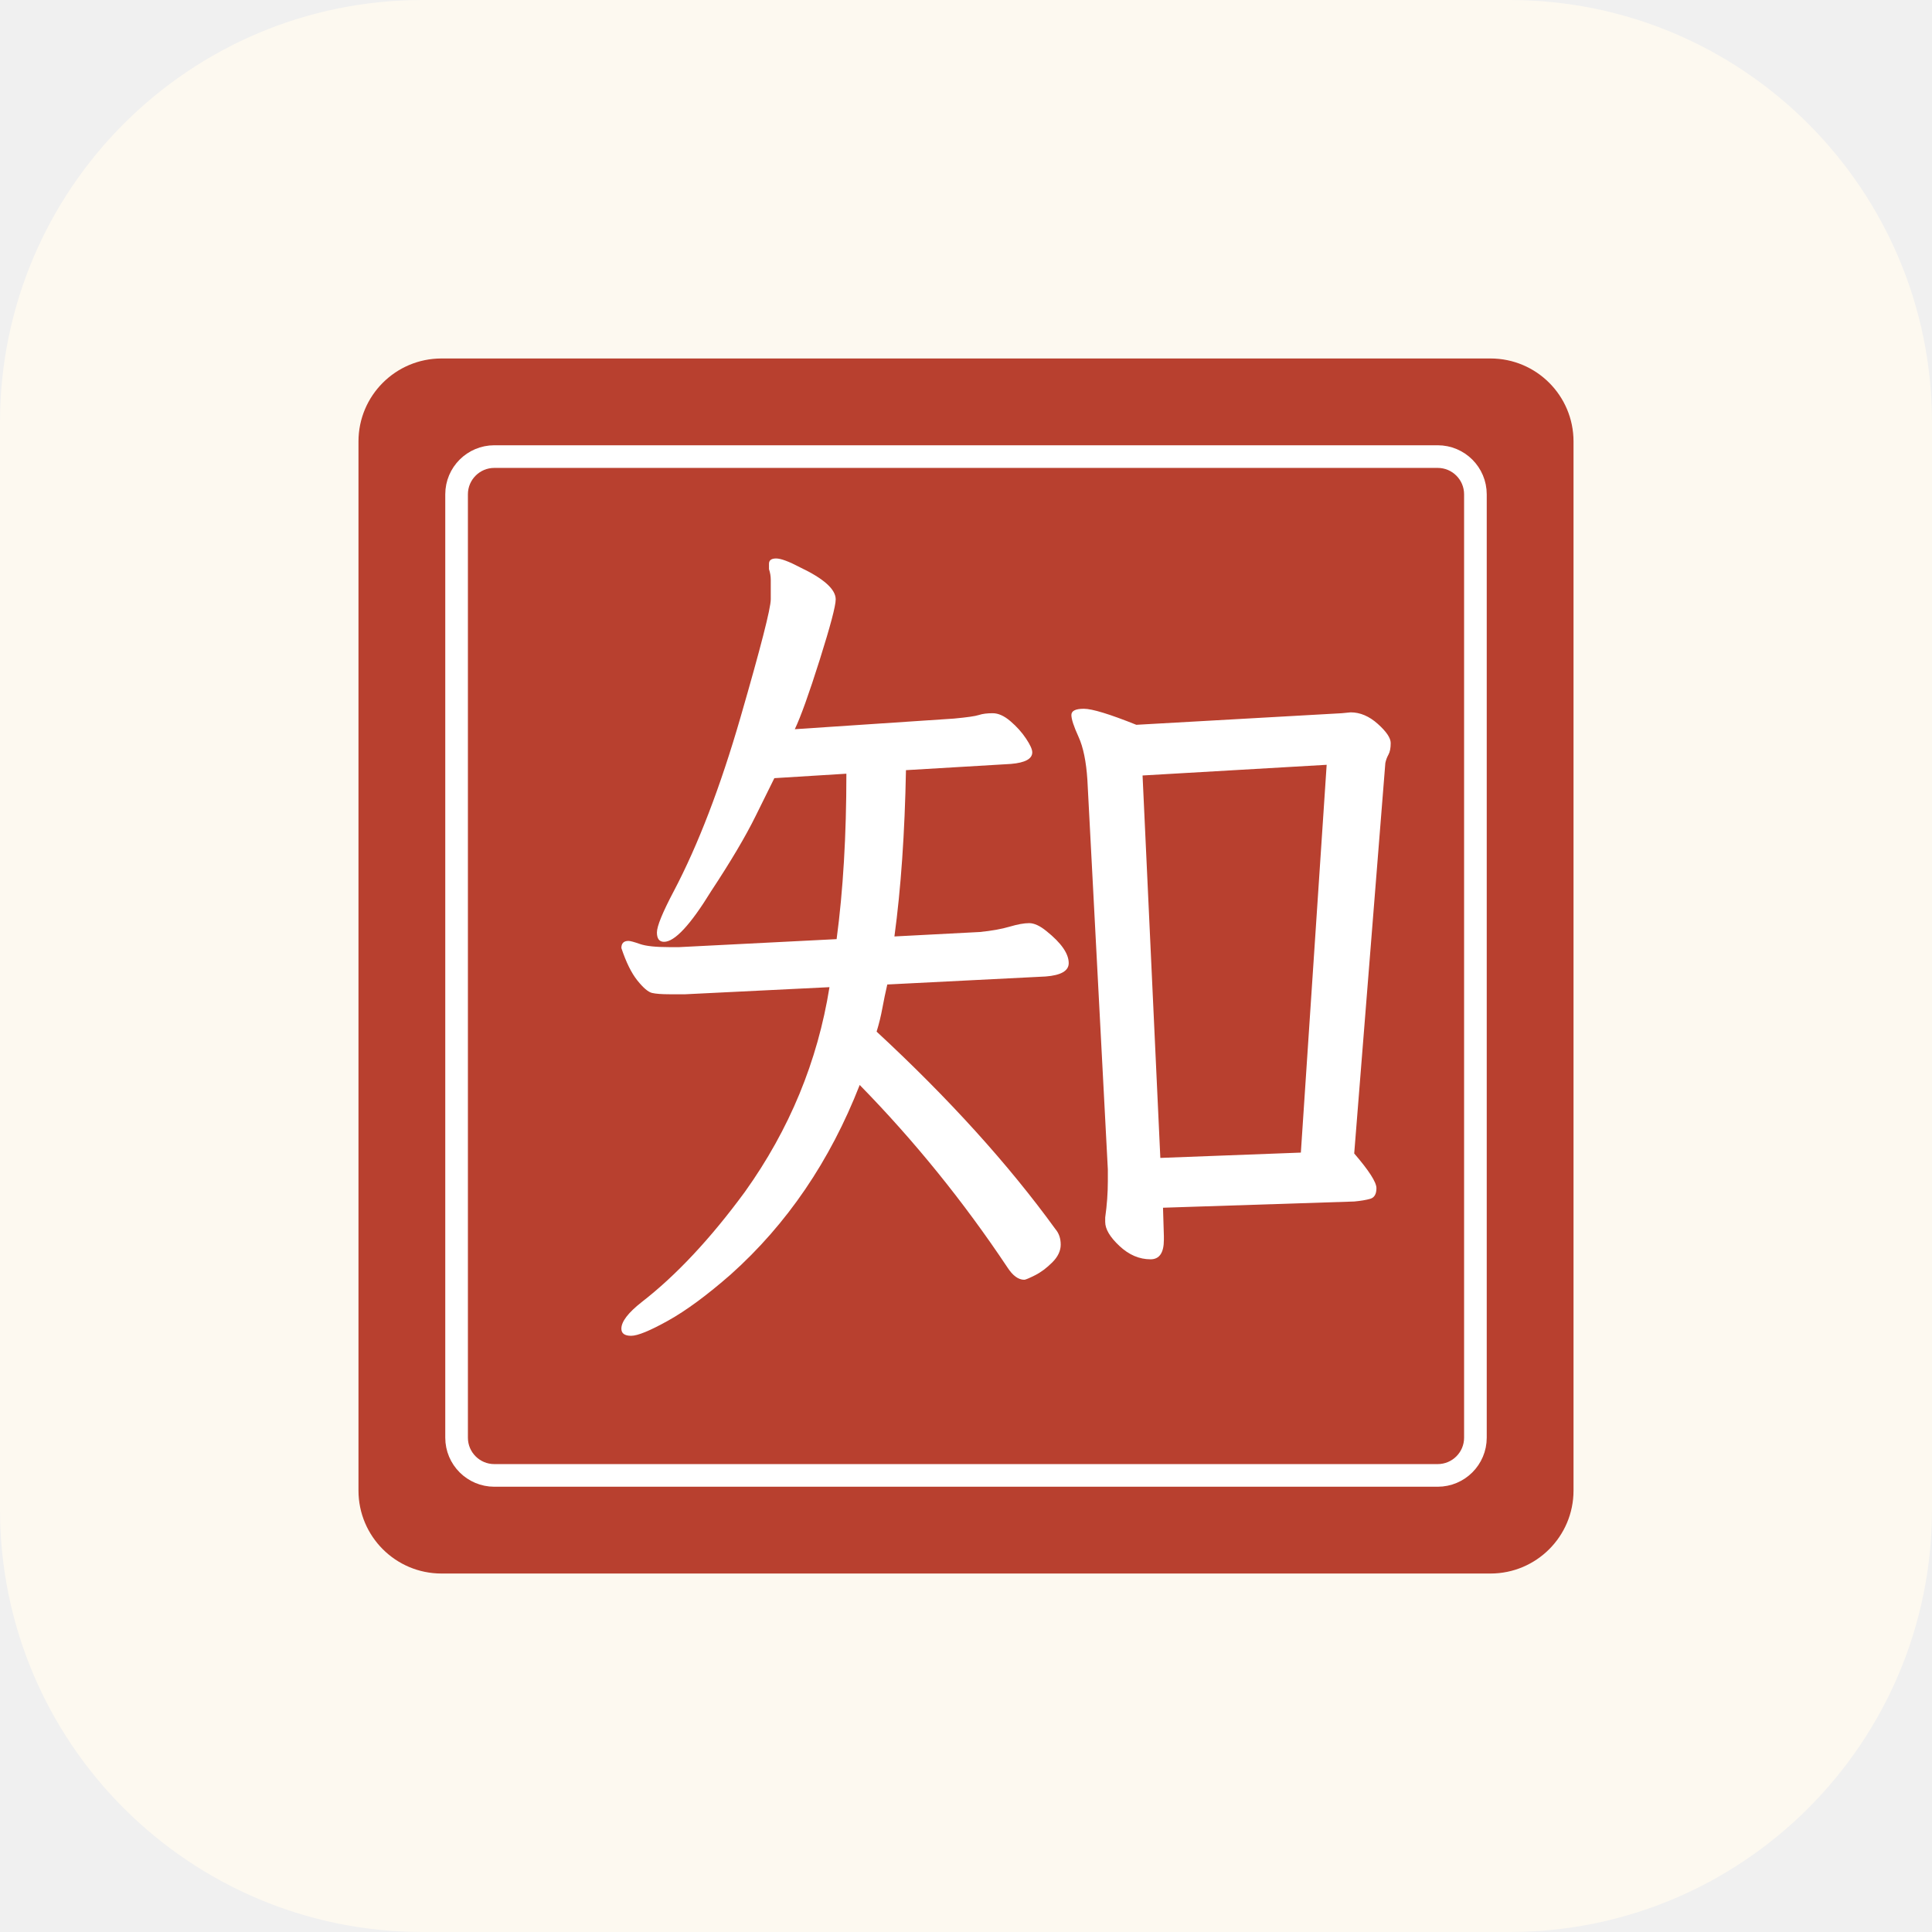
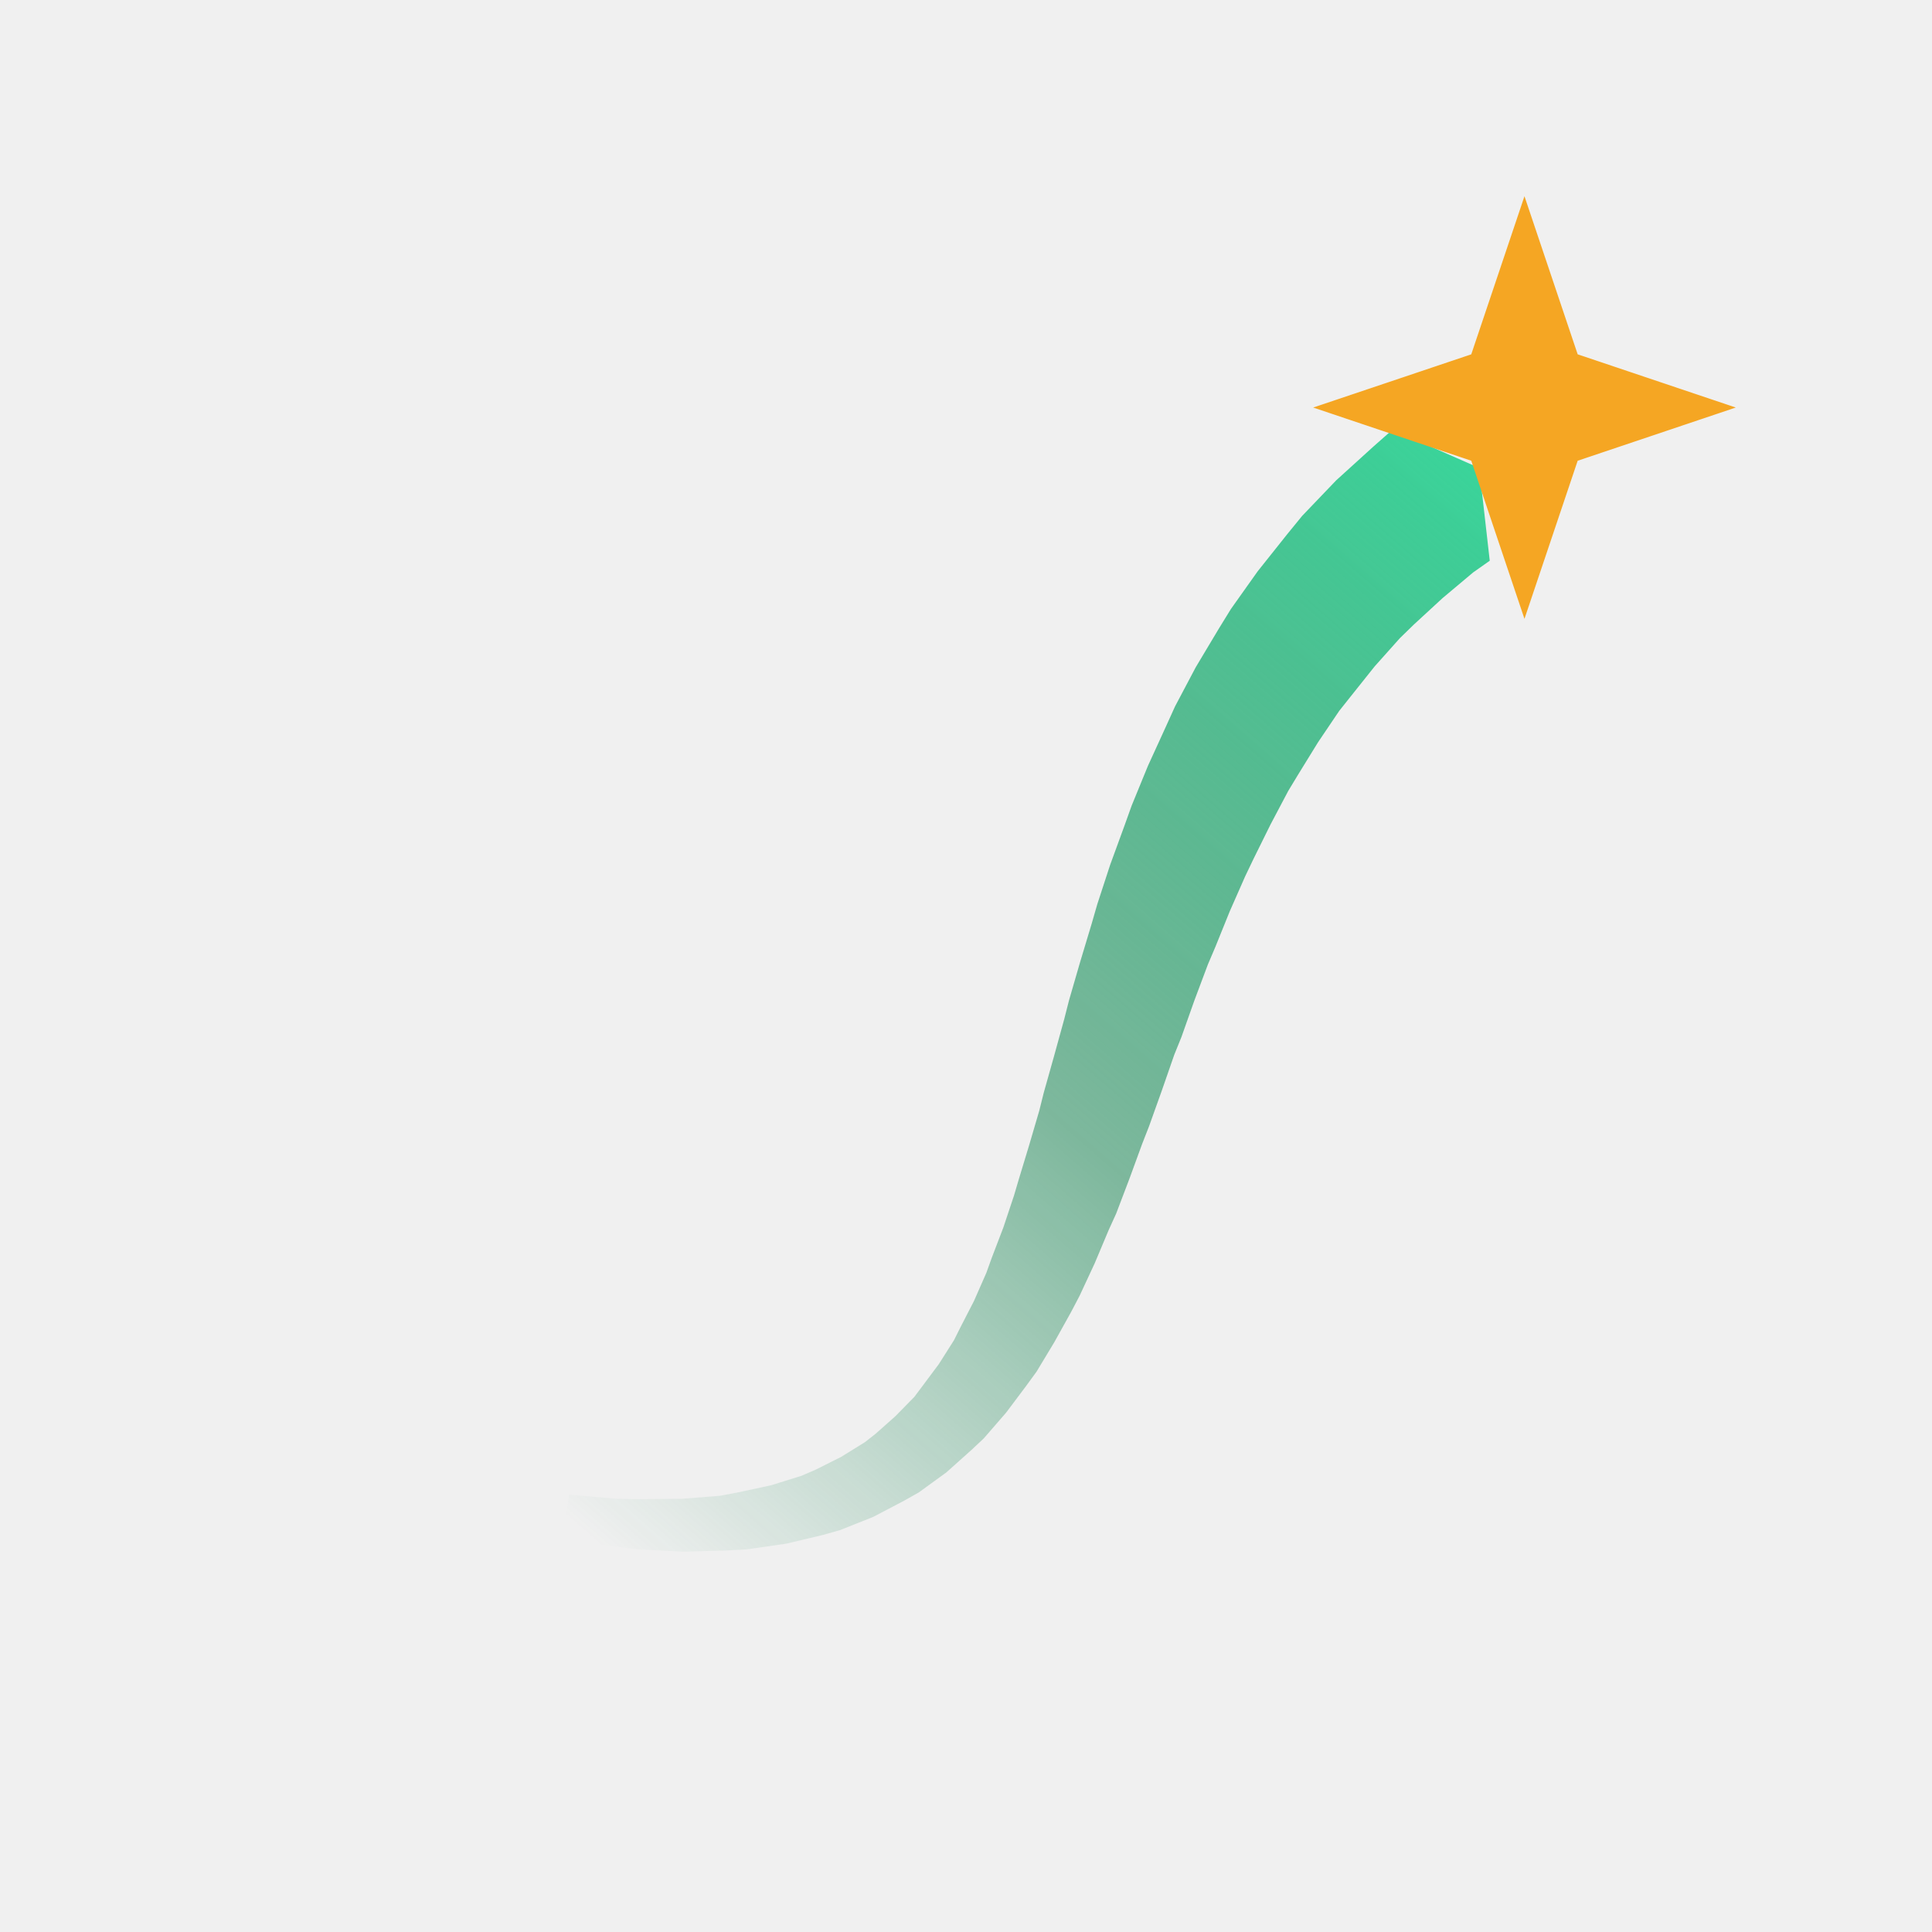
<svg xmlns="http://www.w3.org/2000/svg" viewBox="0 0 512 512">
-   <rect x="0" y="0" width="512" height="512" rx="112" fill="#fdf9f0" />
-   <rect x="95" y="95" width="322" height="322" rx="22" fill="#b8402f" />
-   <rect x="121" y="121" width="270" height="270" rx="10" fill="none" stroke="#ffffff" stroke-width="6" />
-   <path d="M164.67 251.24 Q164.67 249.35 166.55 249.35 Q167.26 249.35 169.62 250.18 Q171.97 251.00 177.39 251.00 L179.99 251.00 L221.71 248.88 Q224.30 229.55 224.30 205.04 L205.21 206.22 Q204.26 208.10 200.26 216.23 Q196.25 224.37 188.47 236.15 Q180.22 249.59 175.98 249.59 Q174.09 249.59 174.09 247.11 Q174.09 244.64 178.57 236.15 Q188.24 217.77 196.25 190.07 Q204.26 162.38 204.26 158.84 L204.26 153.66 Q204.26 152.24 203.79 150.83 L203.79 149.41 Q203.79 148.00 205.68 148.00 Q207.56 148.00 212.04 150.36 Q221.47 154.84 221.47 158.84 Q221.47 161.43 217.23 174.87 Q212.99 188.30 210.63 193.25 L252.82 190.43 Q258.00 189.95 259.42 189.48 Q260.83 189.01 263.07 189.01 Q265.31 189.01 267.78 191.13 Q270.26 193.25 271.91 195.73 Q273.56 198.20 273.56 199.38 Q273.56 201.97 267.90 202.45 L240.09 204.10 Q239.62 229.08 237.03 248.17 L259.65 246.99 Q264.37 246.52 267.55 245.58 Q270.73 244.64 272.73 244.64 Q274.74 244.64 277.33 246.76 Q283.22 251.47 283.22 255.24 Q283.22 258.31 277.09 258.78 L235.14 260.90 Q234.43 263.96 233.84 267.15 Q233.26 270.33 232.31 273.39 Q261.07 300.03 279.69 325.72 Q281.10 327.37 281.10 329.84 Q281.10 332.32 278.86 334.55 Q276.62 336.79 274.27 337.97 Q271.91 339.15 271.44 339.15 Q269.08 339.15 266.96 335.85 Q249.52 309.69 227.83 287.53 Q216.05 317.70 193.66 337.74 Q184.23 345.99 177.04 349.99 Q169.85 354.00 167.26 354.00 Q164.67 354.00 164.67 352.11 Q164.67 349.29 170.09 345.04 Q183.76 334.44 197.43 315.82 Q215.11 291.07 219.82 261.61 L181.64 263.49 L177.39 263.49 Q174.33 263.49 172.80 263.14 Q171.27 262.78 168.91 259.84 Q166.55 256.89 164.67 251.24 Z M358.88 305.68 Q364.77 312.52 364.77 314.87 Q364.77 317.23 363.12 317.70 Q361.47 318.17 358.88 318.41 L308.21 320.06 L308.44 327.60 L308.44 328.54 Q308.44 333.73 304.91 333.73 Q300.43 333.73 296.66 330.19 Q292.89 326.66 292.89 323.83 L292.89 322.65 Q293.59 317.70 293.59 312.99 L293.59 309.92 L288.17 206.69 Q287.70 199.38 285.82 195.26 Q283.93 191.13 283.93 189.48 Q283.93 187.83 287.23 187.83 Q290.53 187.83 301.14 192.08 L355.58 189.01 L357.94 188.78 Q361.71 188.78 365.13 191.84 Q368.55 194.90 368.55 196.91 Q368.55 198.91 367.96 199.97 Q367.37 201.03 367.13 202.21 Z M351.58 202.68 L302.79 205.51 L307.50 306.86 L344.74 305.45 Z" fill="#ffffff" />
+   <defs>
+     <linearGradient id="tg" x1="150" y1="402" x2="392" y2="124" gradientUnits="userSpaceOnUse">
+       <stop offset="0" stop-color="#0a7f49" stop-opacity="0" />
+       <stop offset="0.45" stop-color="#0a7f49" stop-opacity="0.5" />
+       <stop offset="1" stop-color="#3ad49a" stop-opacity="1" />
+     </linearGradient>
+   </defs>
+   <polygon points="149.2,407.9 162.6,409.8 168.9,410.6 181.1,411.2 192.5,410.9 197.9,410.6 208.3,409.1 218.0,406.8 222.6,405.5 231.4,402.0 239.6,397.7 243.5,395.5 250.8,390.2 257.5,384.2 260.7,381.2 266.6,374.4 272.0,367.2 274.7,363.5 279.4,355.7 283.9,347.6 286.1,343.4 290.1,334.8 293.8,326.0 295.8,321.6 299.3,312.4 302.7,303.1 304.5,298.5 307.9,289.0 311.2,279.5 313.1,274.8 316.5,265.2 320.1,255.6 322.1,250.9 325.9,241.5 330.0,232.2 332.2,227.6 336.7,218.5 341.4,209.6 344.0,205.3 349.3,196.7 354.9,188.4 358.0,184.5 364.3,176.6 371.0,169.1 374.7,165.5 382.3,158.5 390.4,151.7 394.8,148.6 392.0,124.0 392.0,124.0 369.0,113.9 363.9,118.4 354.1,127.3 345.1,136.7 341.1,141.6 333.3,151.4 326.2,161.4 323.0,166.6 316.9,176.8 311.4,187.2 309.0,192.5 304.2,203.0 299.9,213.5 298.0,218.8 294.2,229.2 290.8,239.6 289.3,244.8 286.2,255.1 283.3,265.1 282.0,270.2 279.3,280.0 276.6,289.6 275.4,294.4 272.7,303.6 270.0,312.5 268.7,316.9 265.9,325.3 262.8,333.4 261.4,337.3 258.1,344.8 254.5,351.8 252.8,355.2 248.8,361.5 244.4,367.4 242.3,370.2 237.3,375.3 232.0,380.0 229.2,382.2 222.9,386.1 216.1,389.5 212.4,391.1 204.4,393.6 195.6,395.5 190.8,396.4 180.6,397.2 169.4,397.3 163.5,397.2 150.8,396.1" fill="url(#tg)" />
+   <polygon points="404.0,52.0 389.9,93.9 348.0,108.0 389.9,122.1 404.0,164.0 418.1,122.1 460.0,108.0 418.1,93.9" fill="#f5a623" />
</svg>
